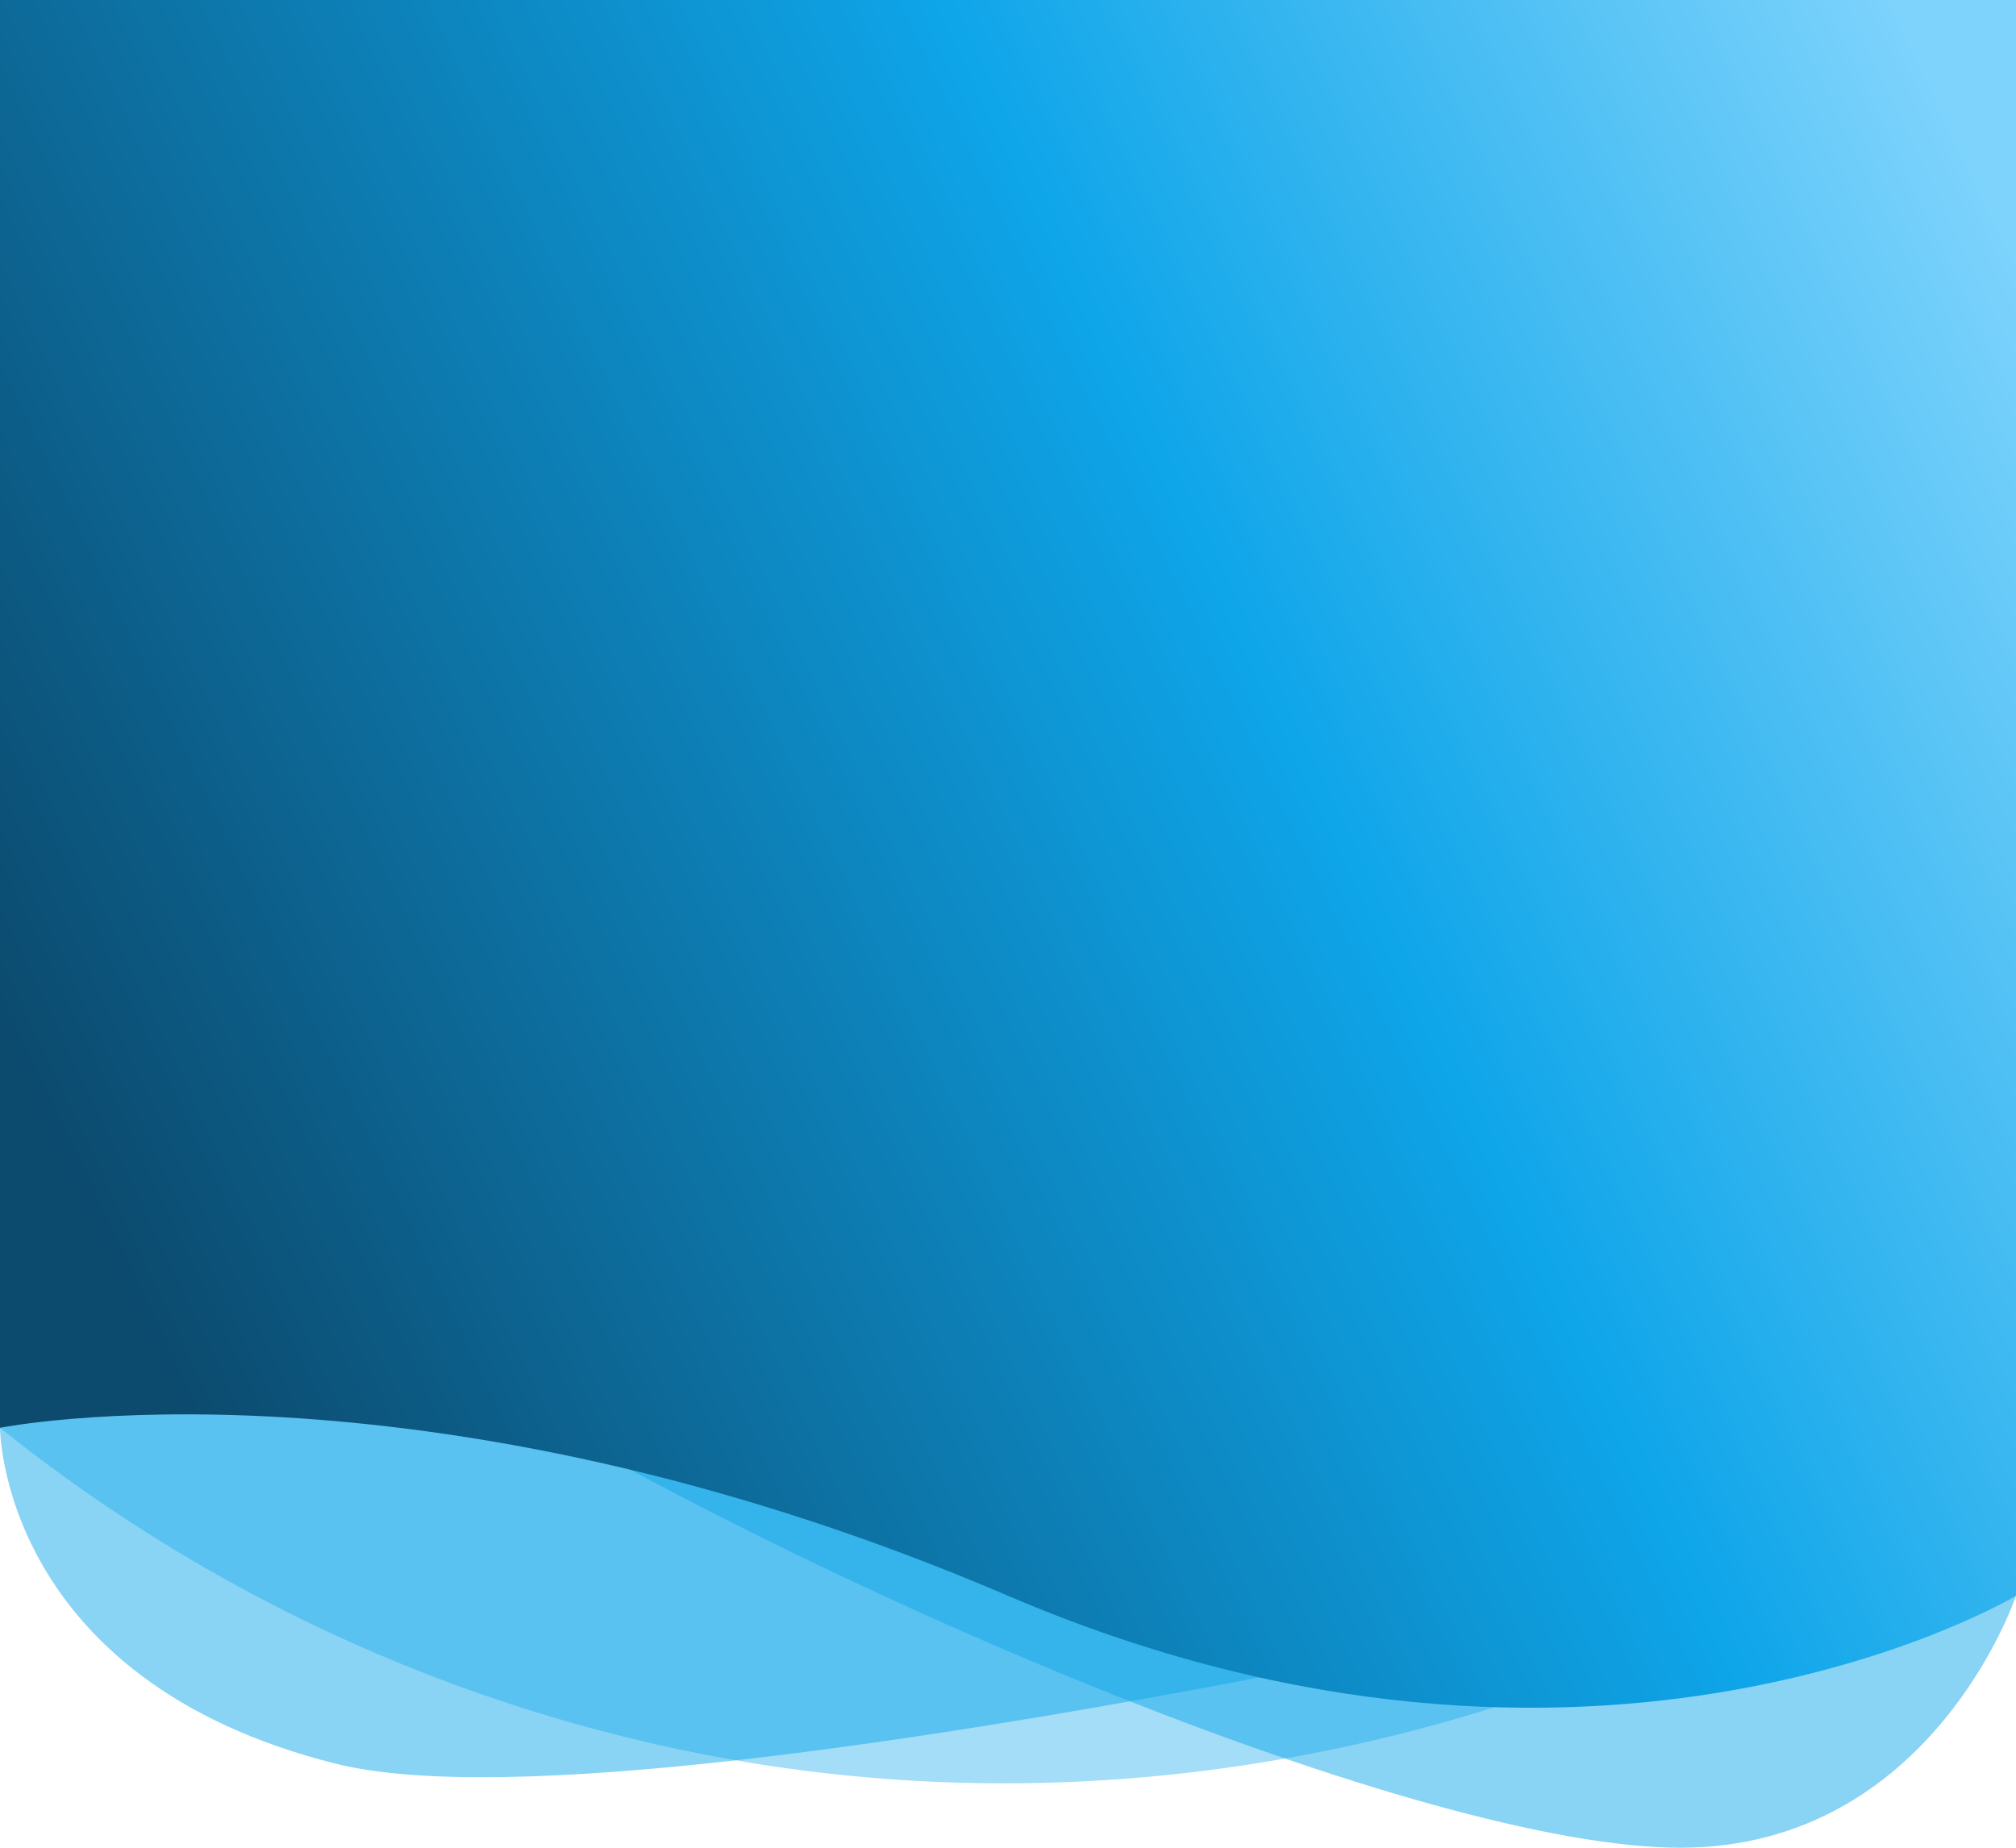
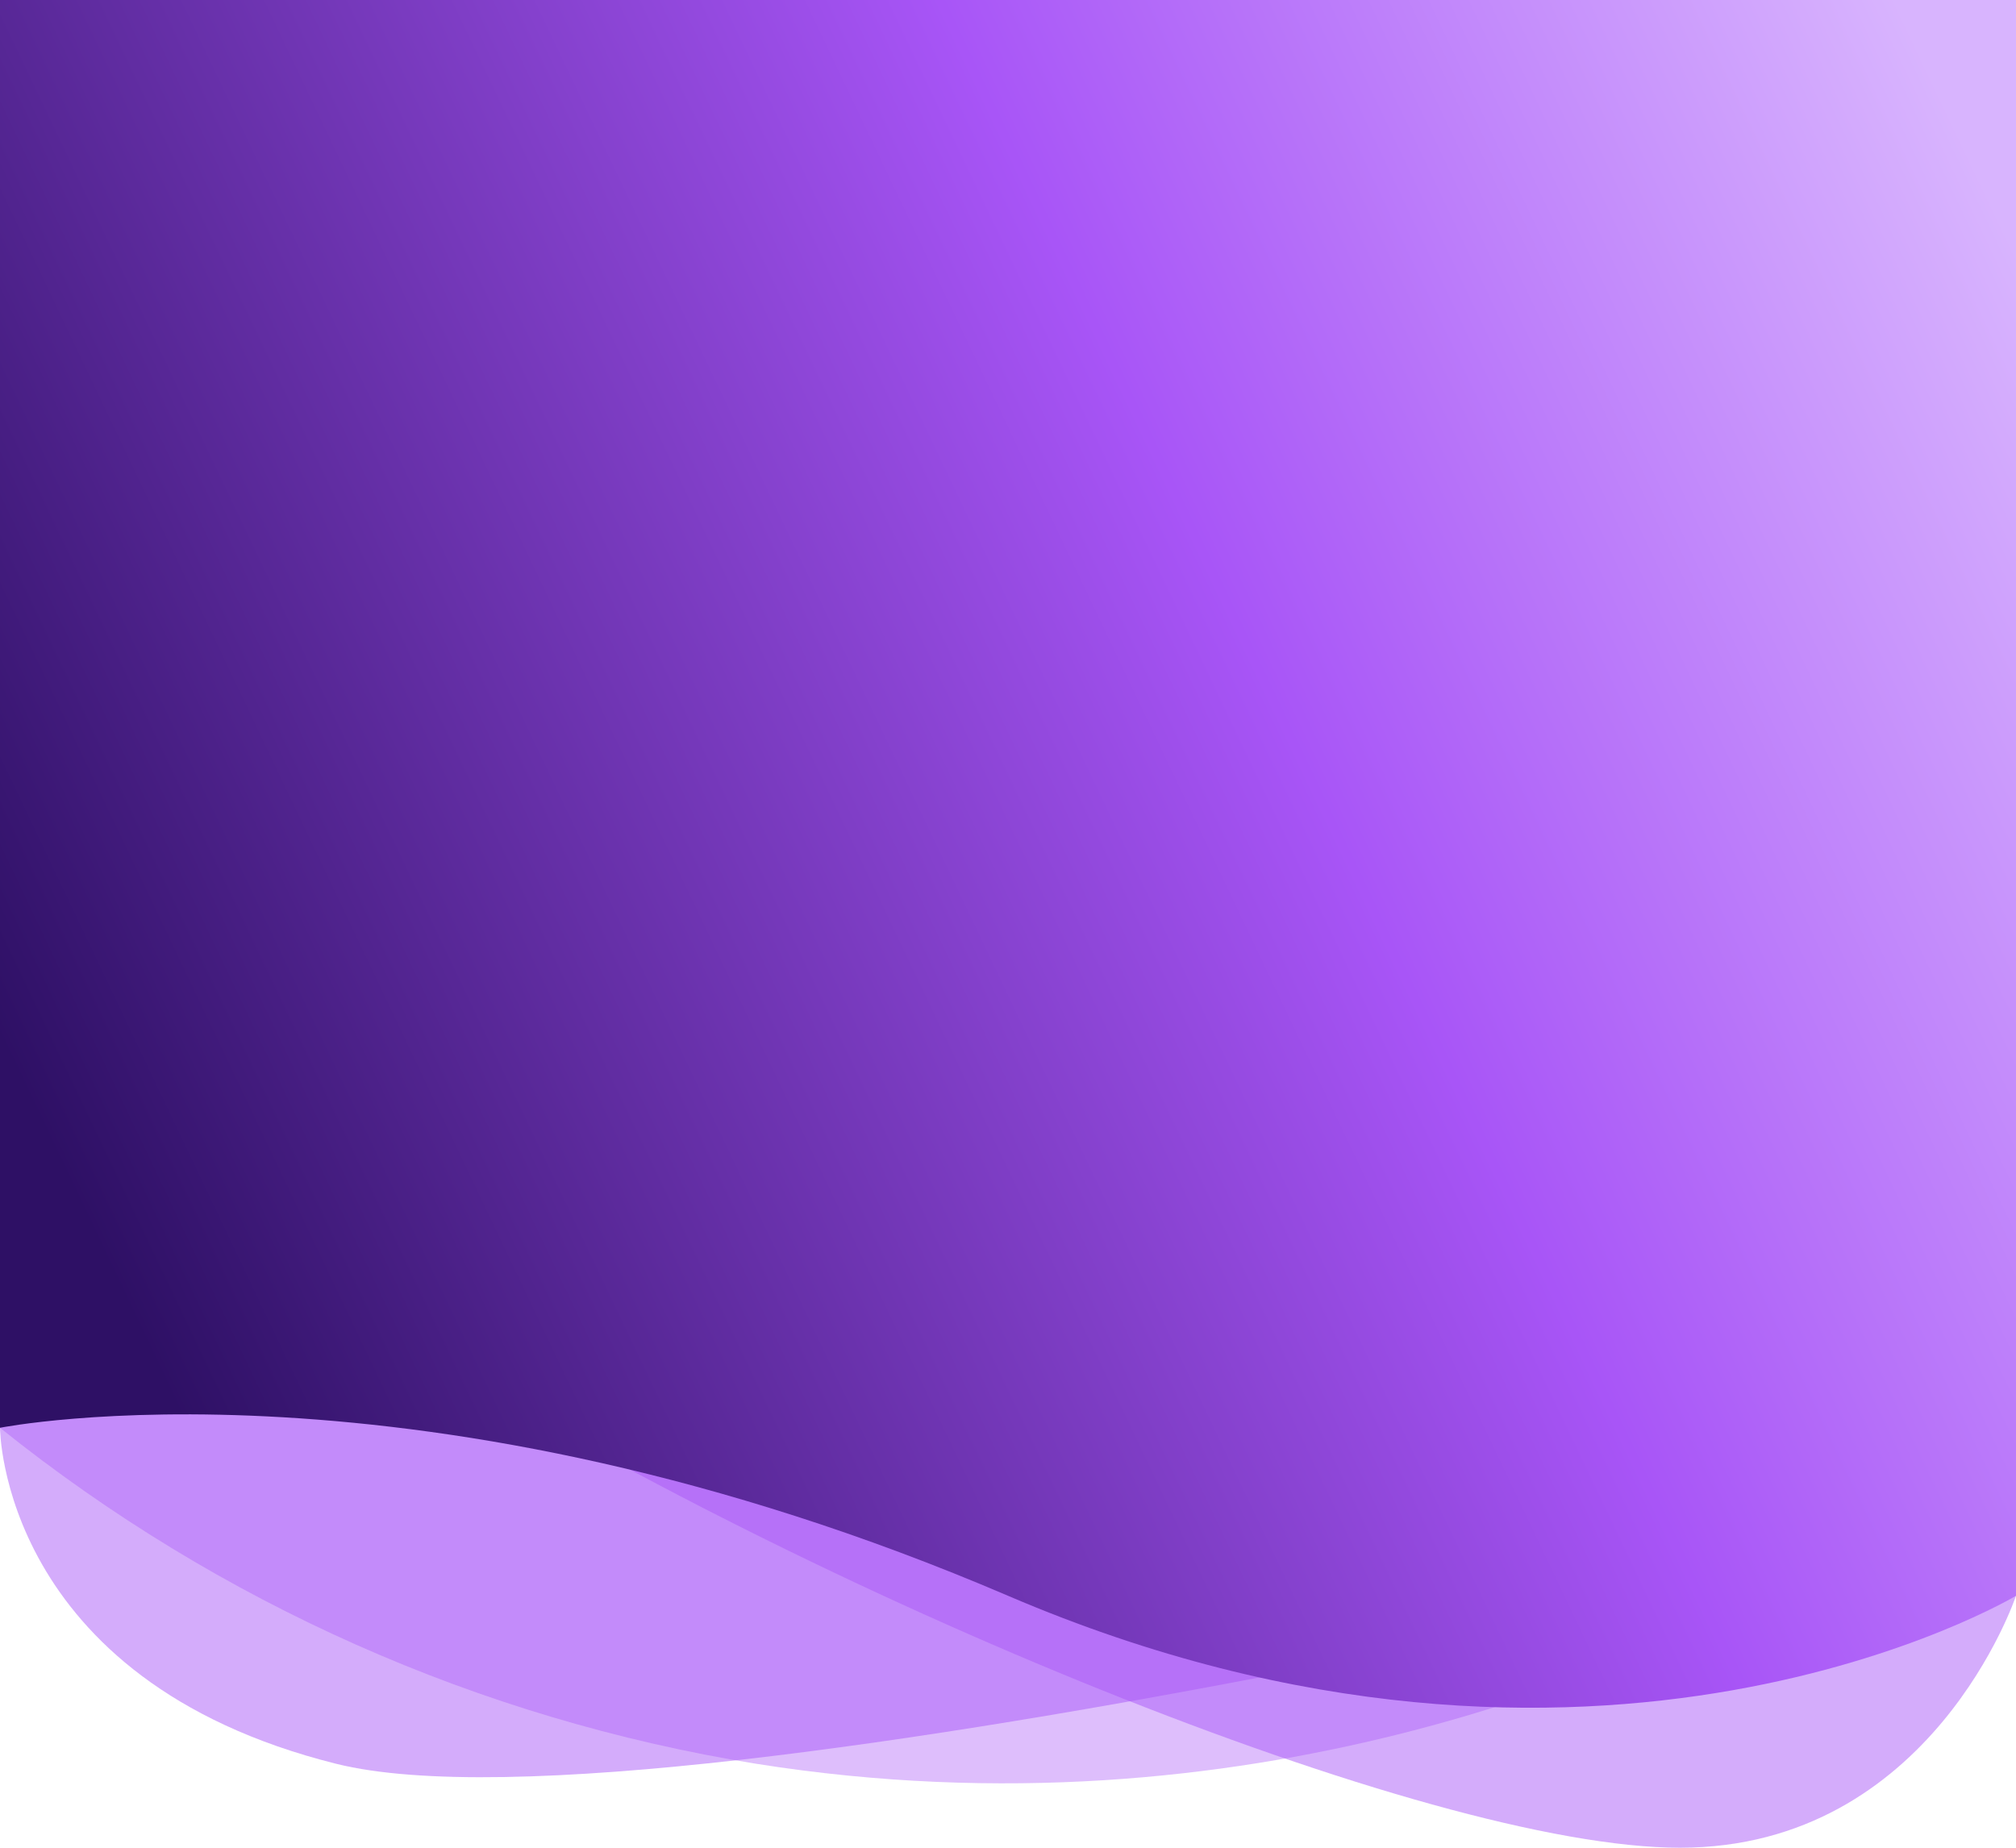
<svg xmlns="http://www.w3.org/2000/svg" viewBox="0 0 300 275">
  <defs>
    <linearGradient id="small-hero-gradient-1" x1="13.74" y1="183.7" x2="303.96" y2="45.59" gradientUnits="userSpaceOnUse">
-       <stop offset="0" stop-color="#0c4a6e" />
-       <stop offset="0.6" stop-color="#0ea5e9" />
-       <stop offset="1" stop-color="#7dd3fc" />
+       <stop offset="0" stop-color="#2e1065" />
+       <stop offset="0.6" stop-color="#a855f7" />
+       <stop offset="1" stop-color="#d8b4fe" />
    </linearGradient>
  </defs>
  <g>
    <g>
-       <path fill="#0ea5e9" opacity="0.49" d="M0,187.5v25s0,37.5,50,50S300,225,300,225V187.5Z" />
+       <path fill="#a855f7" opacity="0.49" d="M0,187.5v25s0,37.5,50,50S300,225,300,225V187.5Z" />
    </g>
    <g>
-       <path fill="#0ea5e9" opacity="0.49" d="M300,237.5S287.5,275,250,275,121.05,237.5,61.4,200s134.21,0,134.21,0Z" />
+       <path fill="#a855f7" opacity="0.49" d="M300,237.5S287.5,275,250,275,121.05,237.5,61.4,200s134.21,0,134.21,0Z" />
    </g>
    <g>
-       <path fill="#0ea5e9" opacity="0.38" d="M0,200v12.5a241.47,241.47,0,0,0,112.5,50c73.6,11.69,130.61-14.86,150-25L300,200Z" />
+       <path fill="#a855f7" opacity="0.38" d="M0,200v12.5a241.47,241.47,0,0,0,112.5,50c73.6,11.69,130.61-14.86,150-25L300,200Z" />
    </g>
    <g>
      <path fill="url(#small-hero-gradient-1)" d="M0,0V212.5s62.5-12.5,150,25,150,0,150,0V0Z" />
    </g>
  </g>
</svg>
